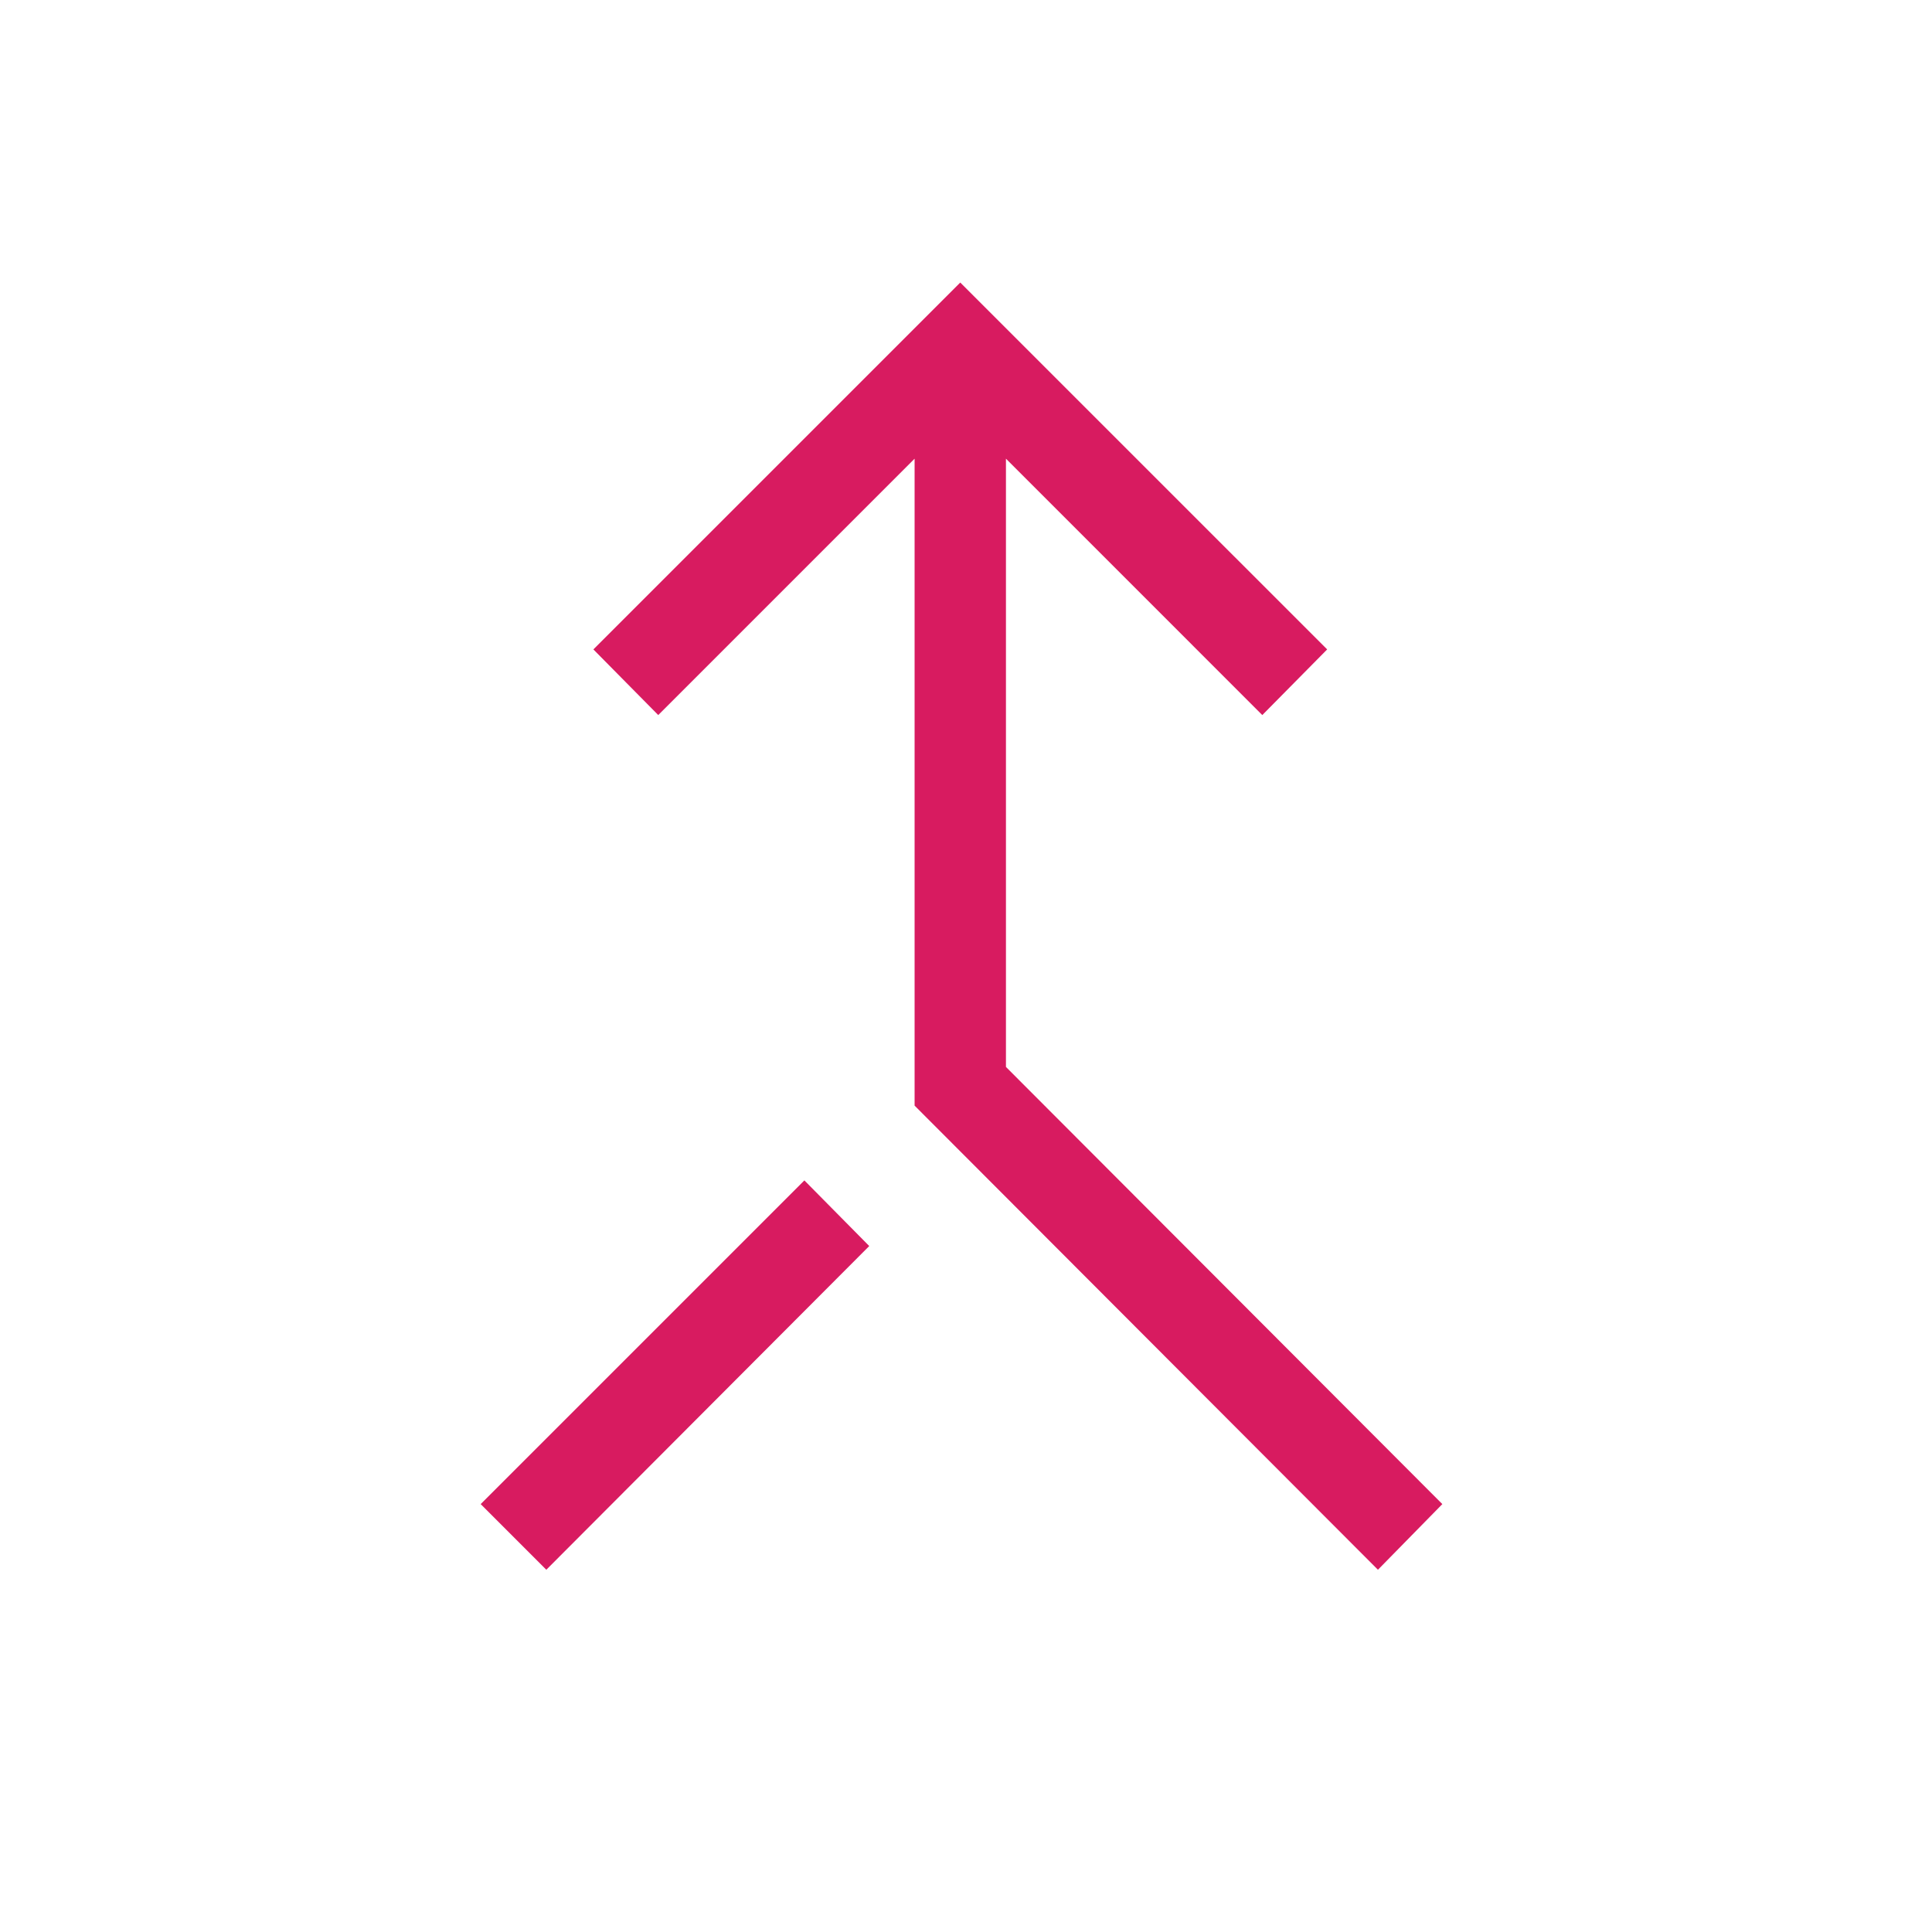
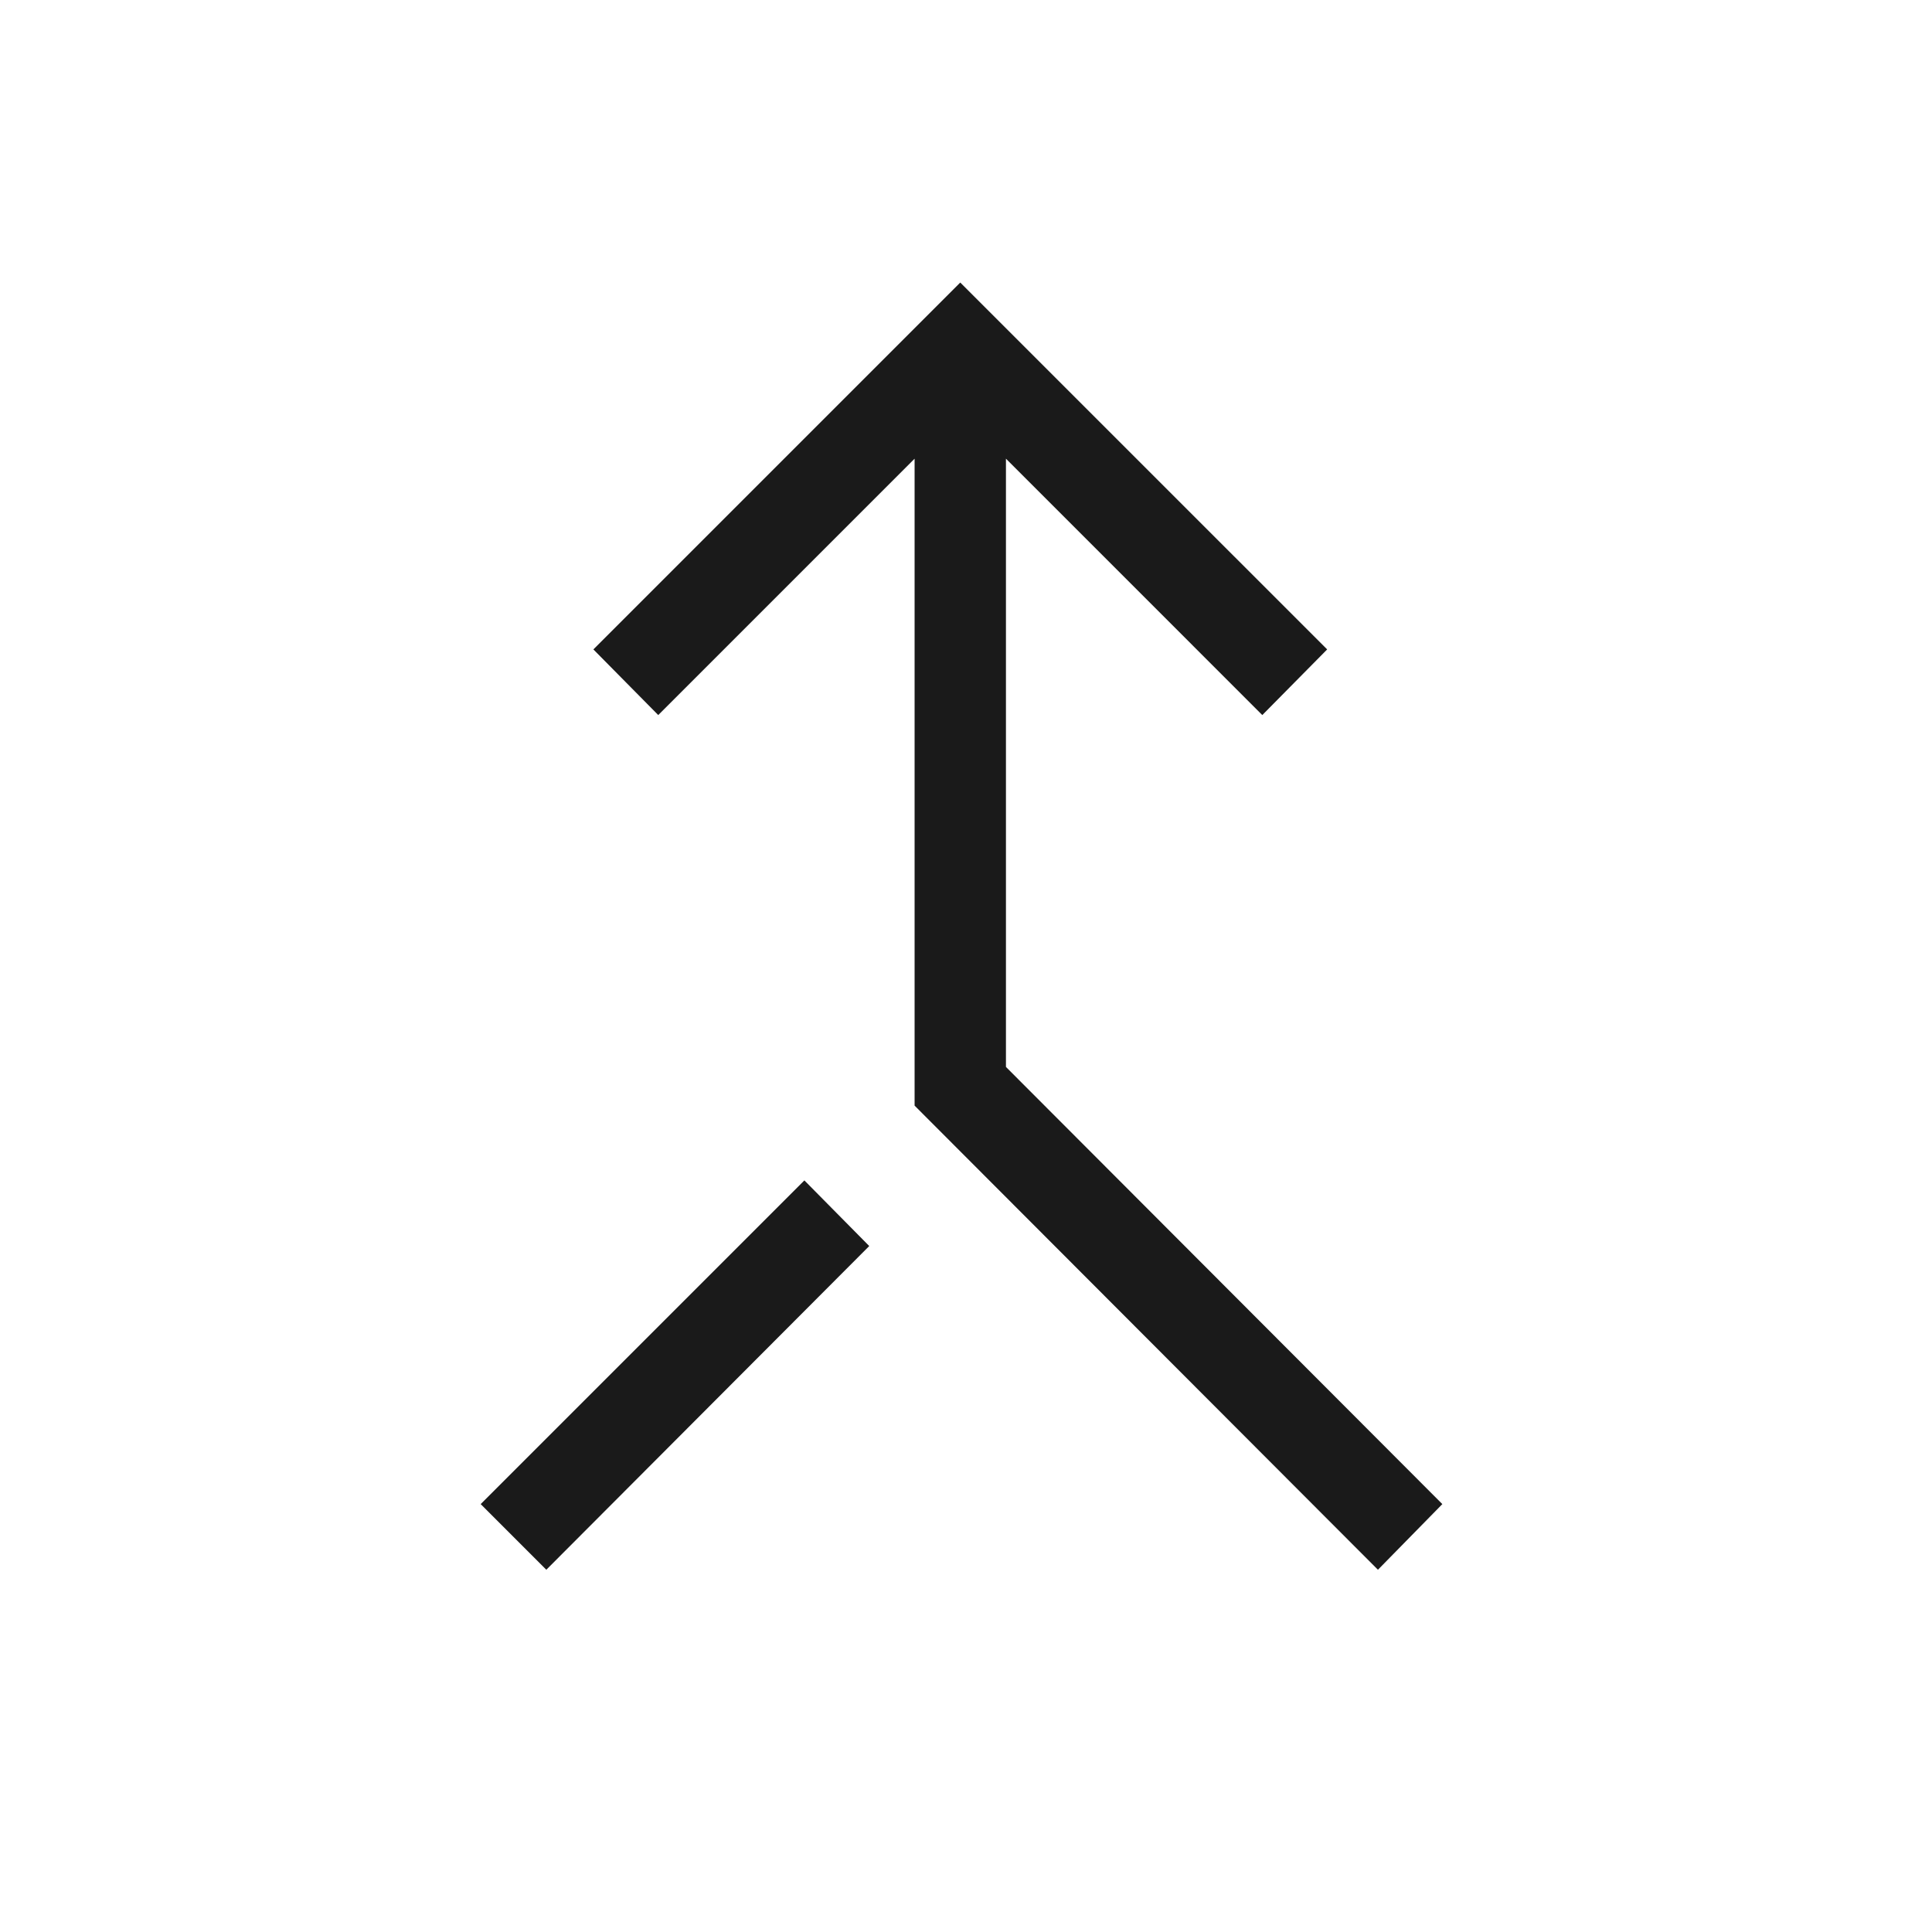
- <svg xmlns="http://www.w3.org/2000/svg" height="48px" viewBox="0 -960 960 960" width="48px" fill="#d81b60">
+ <svg xmlns="http://www.w3.org/2000/svg" height="48px" viewBox="0 -960 960 960" width="48px" fill="#1a1a1a">
  <path d="M684.69-180 454.46-410.62v-321.46L327.08-604.69l-32.23-32.62 182.3-182.3 182.31 182.3-32.23 32.62-127.38-127.39v302.23l216.84 217.23-32 32.62Zm-413.23 0-32.61-32.62 160.84-160.84 32.23 32.61L271.46-180Z" />
</svg>
